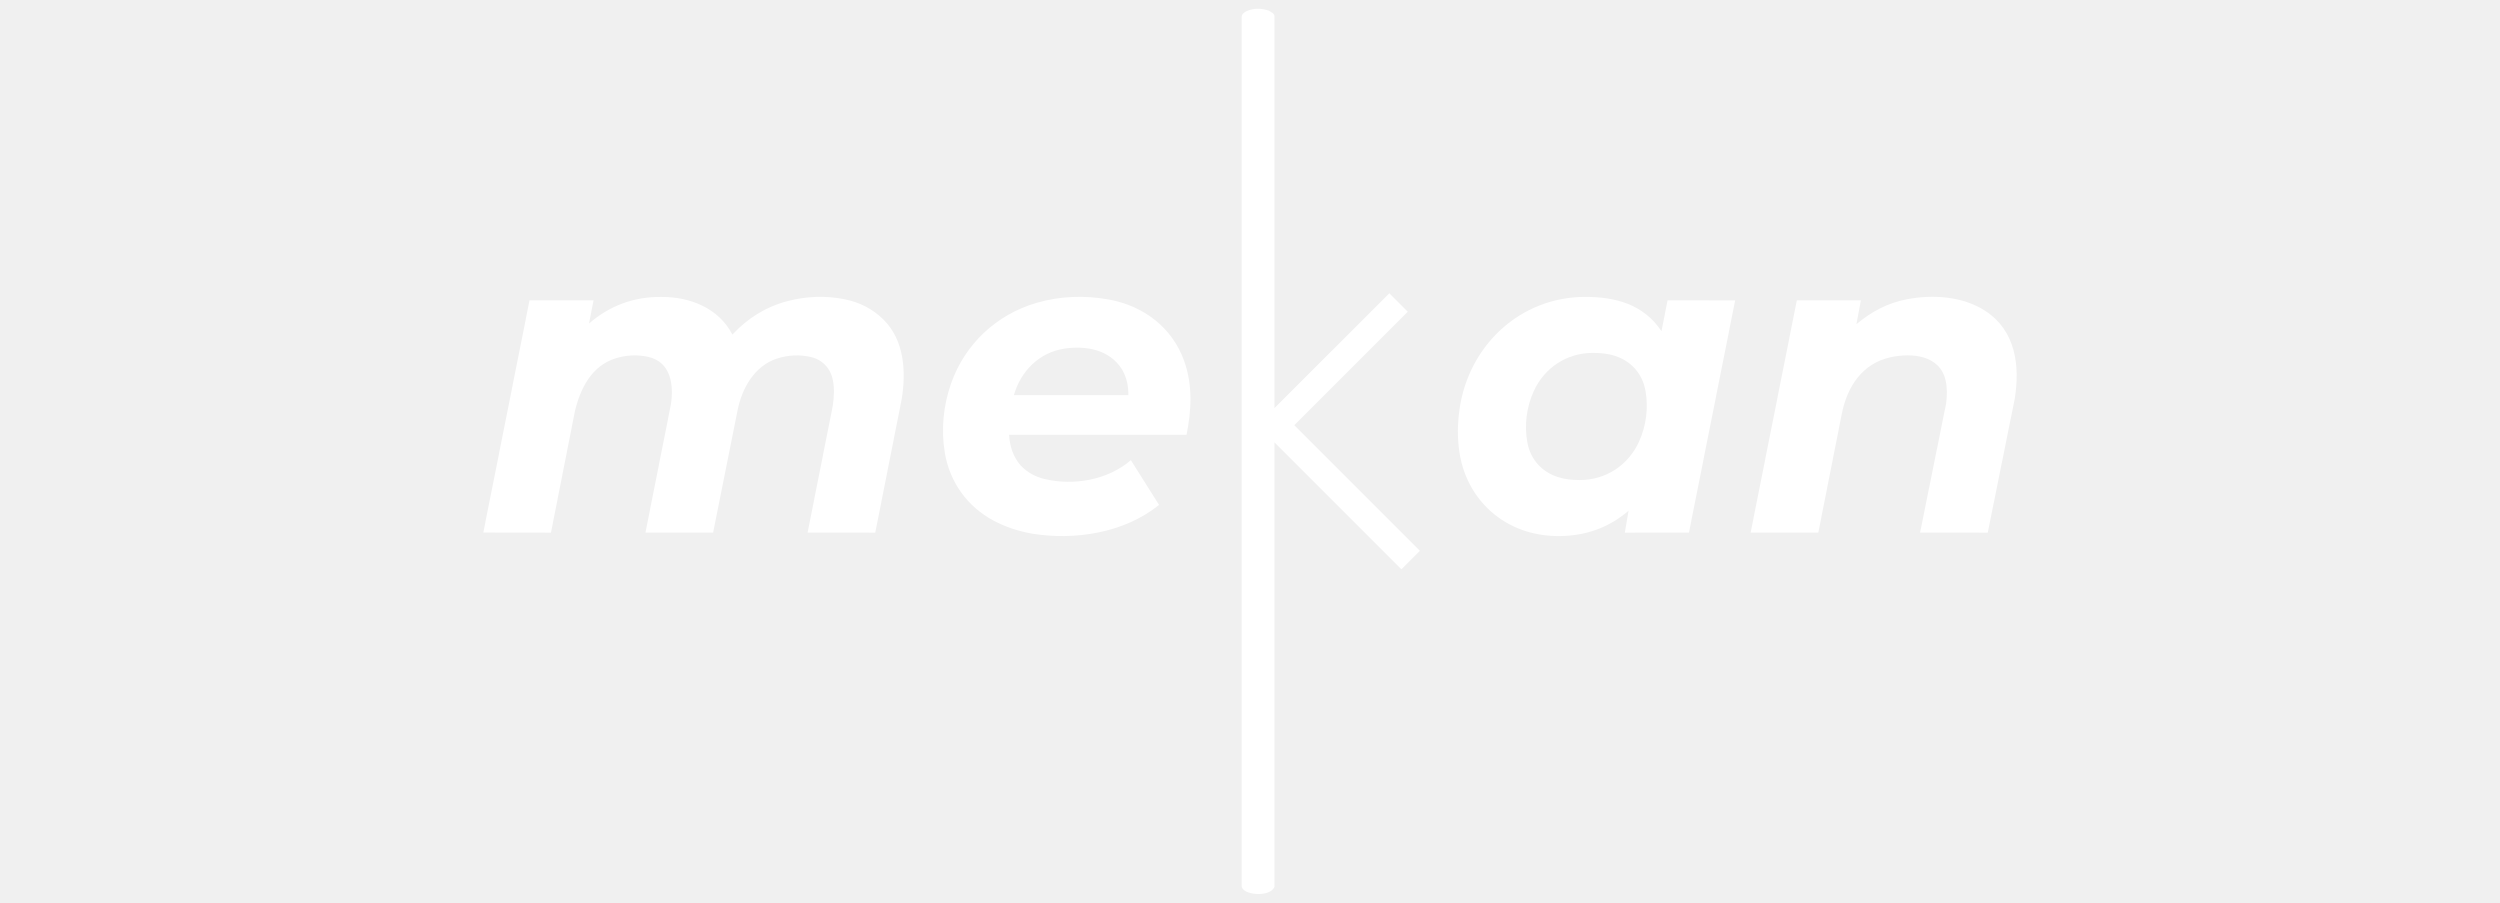
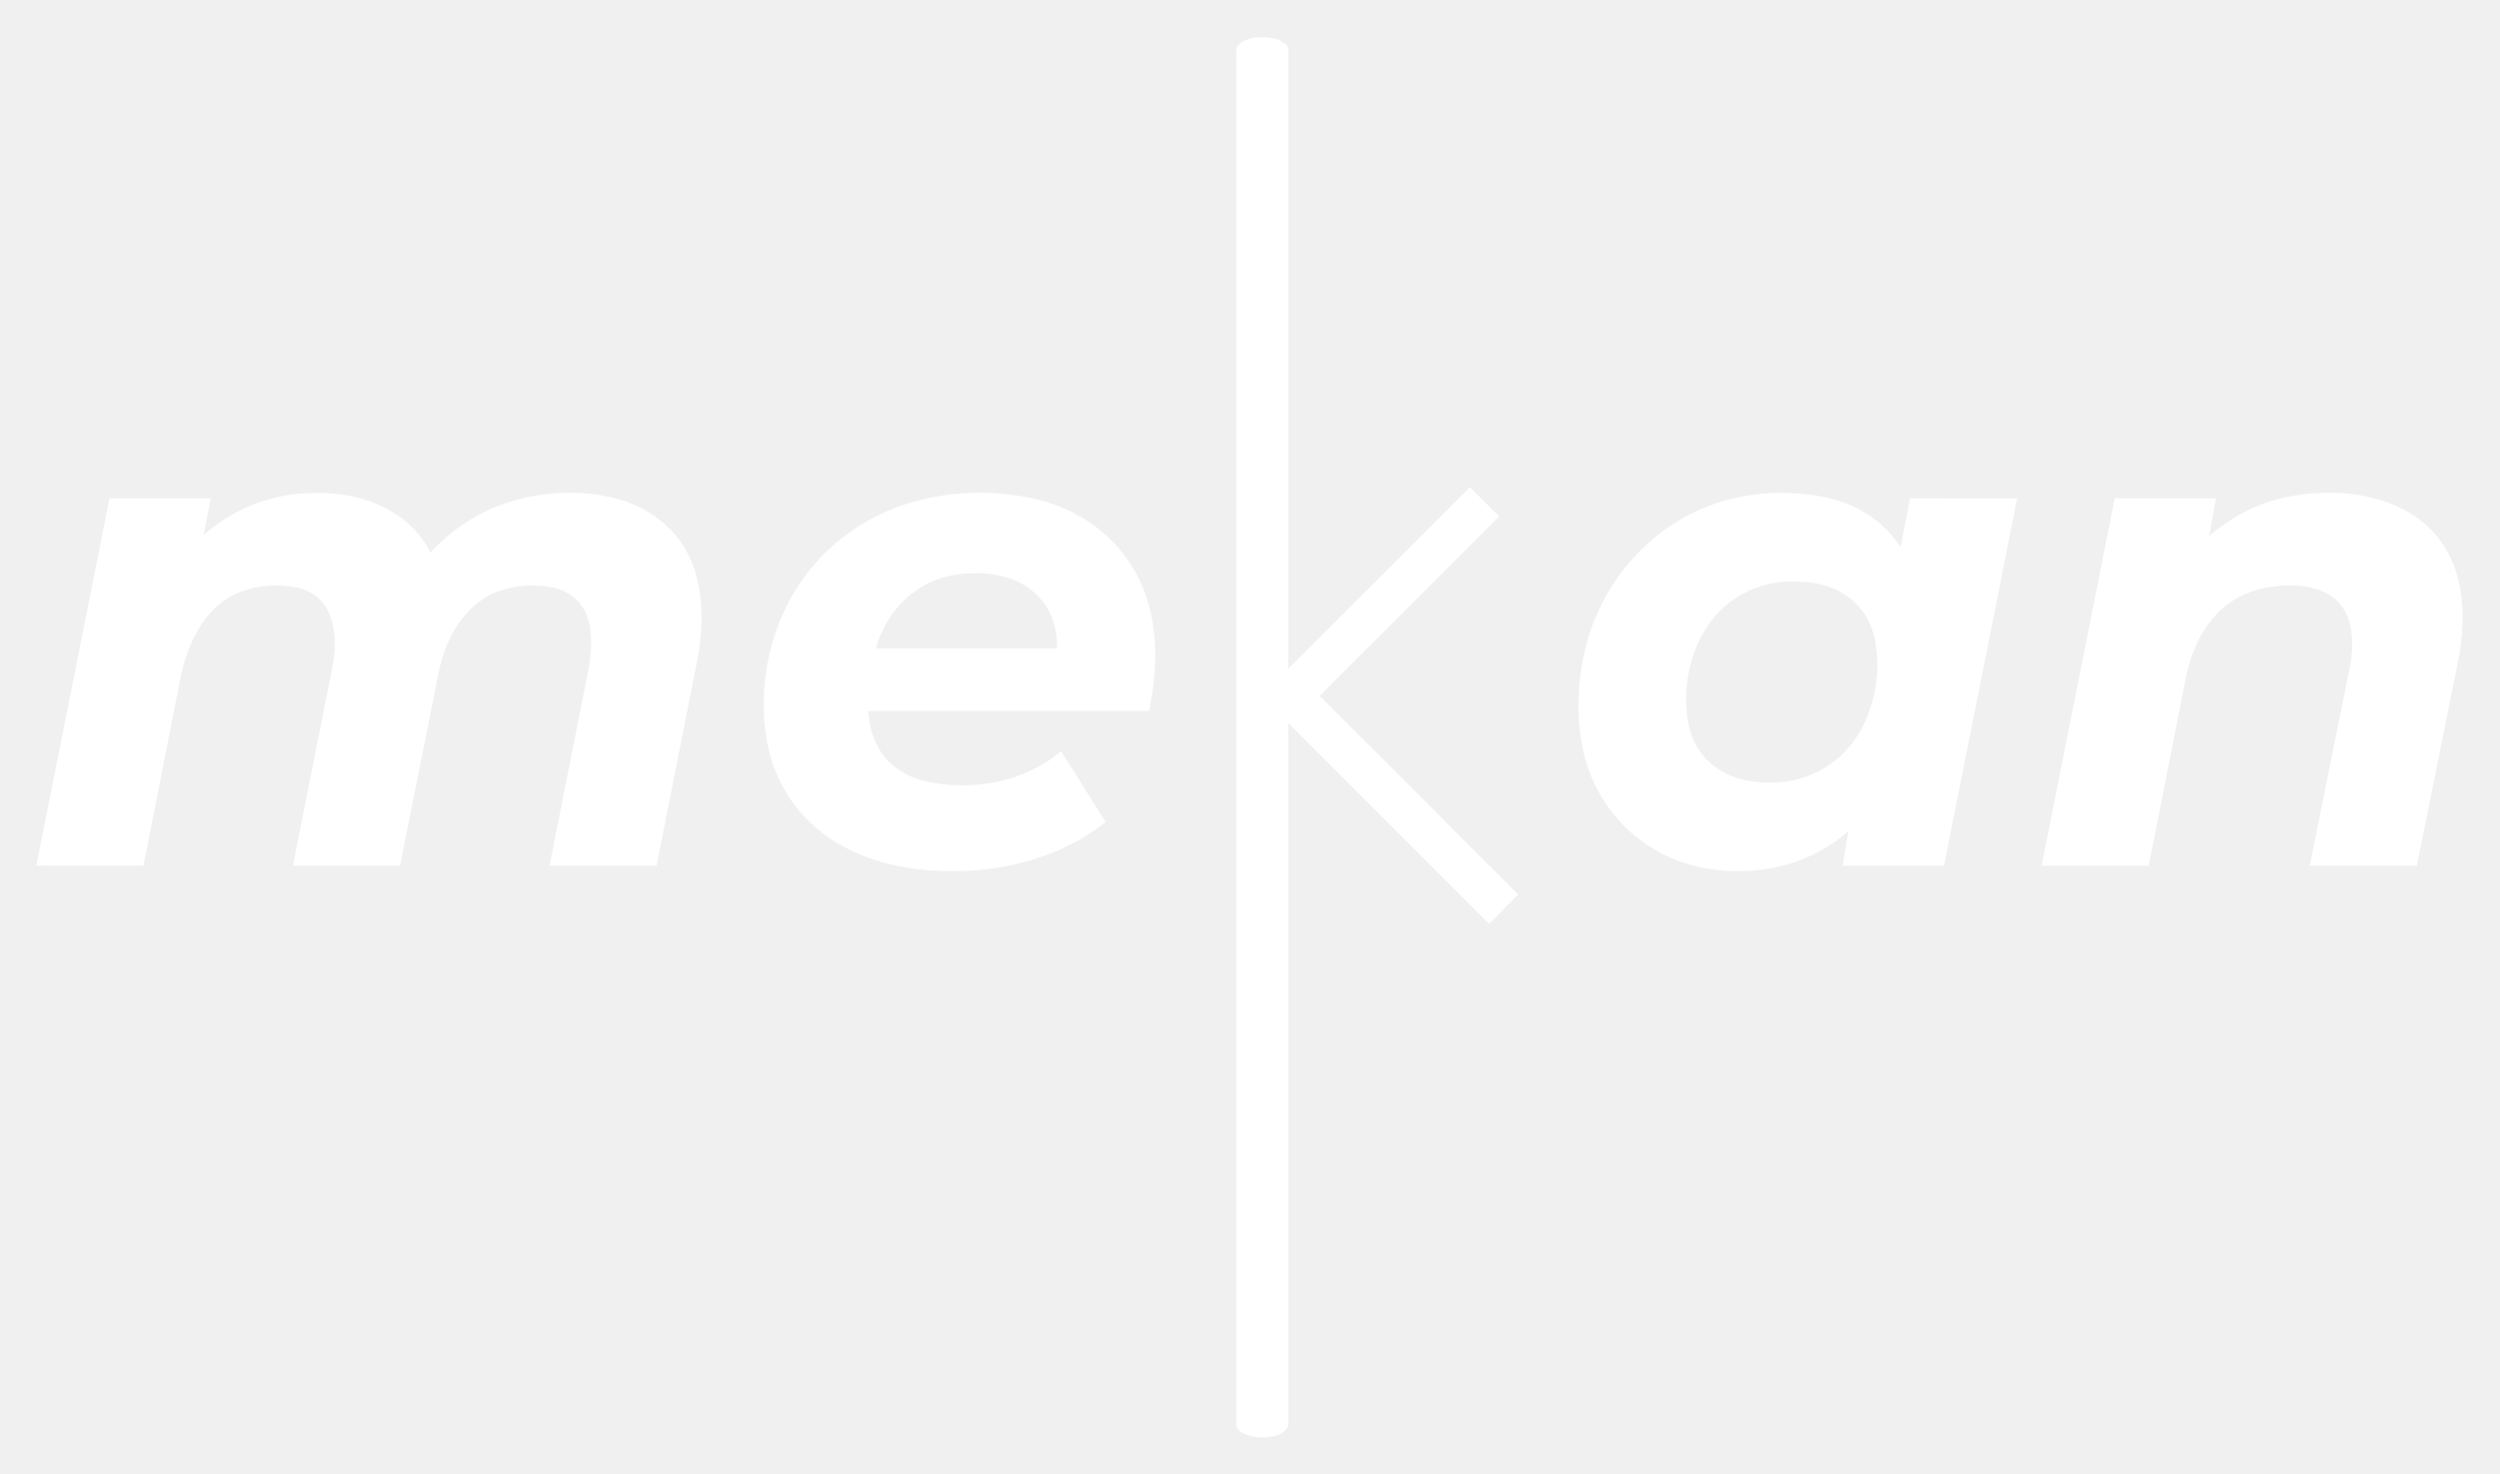
- <svg xmlns="http://www.w3.org/2000/svg" id="katman_1" version="1.1" viewBox="0 0 1728 624">
+ <svg xmlns="http://www.w3.org/2000/svg" preserveAspectRatio="xMidYMid meet" id="katman_1" version="1.1" viewBox="318.18 -10.14 1091.64 643.80">
  <defs>
    <style>
      .st0 {
        fill: #fff;
      }
    </style>
  </defs>
  <path class="st0" d="M536.99,247.86c-15.57,5.12-24.14,20.51-27.19,35.79l-16.88,84.5-46.78-.04,17.54-88.35c2.19-13.69.04-29.55-15.59-33.08-7.52-1.69-15.28-1.29-22.69,1.03-16.4,5.15-24.23,20.66-28.01,36.49l-16.56,83.96-46.77-.06,31.94-160.51h44.27s-3.16,16.06-3.16,16.06c14.28-12.48,31.5-18.7,50.1-18.39,19.17-.17,39.47,7.42,49.02,26.02,10.51-11.34,23.26-19.27,38.09-23.15,13.01-3.41,26.37-3.93,39.54-1.27,10.28,2.08,19.43,6.69,26.8,14.03,14.36,14.29,15.68,35.52,12.65,54.68l-18.32,92.59-46.77-.05,17.35-87.42c.91-6.19,1.27-11.91.12-17.89-1.54-8.06-7.15-14.17-15.21-16.03-7.77-1.8-15.84-1.41-23.5,1.11Z" />
  <path class="st0" d="M1123.07,368.15l2.59-15.14c-12.66,10.9-27.26,16.47-43.59,17.39-16.7.94-32.97-3.01-46.54-12.87-14.74-10.71-24.09-26.88-26.77-44.9-1.51-10.16-1.37-19.88.11-30.1,6.33-43.73,41.87-77.23,86.63-77.31,20.95-.04,40.42,4.98,52.91,23.67l4.22-21.32,46.71.07-31.93,160.49-44.34.03ZM1091.57,331.81c18.28.13,33.95-10.2,41.36-26.64,4.94-10.95,6.56-23.3,4.4-35.18s-9.93-20.29-20.77-23.91c-5.19-1.74-10.14-2.14-15.66-2.15-17.8-.03-33.44,10.21-40.8,26.5-4.98,11.02-6.59,23.47-4.39,35.43s10.25,20.45,21.25,23.93c4.75,1.5,9.25,1.98,14.61,2.01Z" />
  <path class="st0" d="M968.68,393.52l-87.76-87.73v307.08c-2.72,7.7-22.68,5.9-22.68-.49V11.63c0-2.01,2.26-3.44,3.67-4.05,4.89-2.09,10.05-1.9,15.06-.24,1.11.83,3.88,1.81,3.94,3.81v270.91s79.38-79.35,79.38-79.35l12.76,12.77-78.43,78.42,86.8,86.81-12.75,12.8Z" />
  <path class="st0" d="M722.05,331.1c19.83,4.73,43.43.86,59.61-13.03l19.48,30.92c-24.17,19.56-58.66,24.69-88.09,19.82-9.41-1.75-17.91-4.5-26.26-8.94-18.03-9.59-30.28-26.46-33.7-46.77-2.71-16.1-1.11-32.7,4.31-48.09,9.58-27.2,31.31-47.56,58.99-55.65,16.14-4.72,33.12-5.34,49.71-2.39,24.05,4.27,44.02,19.18,52.36,42.42,5.97,16.58,5.15,33.97,1.68,51.13h-122.66c.46,8.19,2.92,15.27,7.88,21.08,4.52,4.81,10.15,7.95,16.7,9.52ZM779.91,273.13c.12-6.9-1.35-12.5-4.37-17.79-8.48-13.62-24.86-16.65-39.85-14.36-17.28,2.64-29.96,15.23-34.91,32.15h79.13Z" />
  <path class="st0" d="M1344.85,263.22c-3.83-17.87-23.43-19.49-38.17-16.27-19.51,4.26-29.9,20.37-33.63,39.11l-16.23,82.08-46.78-.02,31.93-160.54h44.28s-3.1,16.51-3.1,16.51c10.5-8.82,21.67-14.67,34.77-17.21,17.88-3.47,38.78-2.16,54.39,8.06,20.91,13.7,24,37.69,20.25,60.86l-18.62,92.36-46.78-.04,18.02-89.36c.64-5.45.78-10.37-.33-15.54Z" />
</svg>
